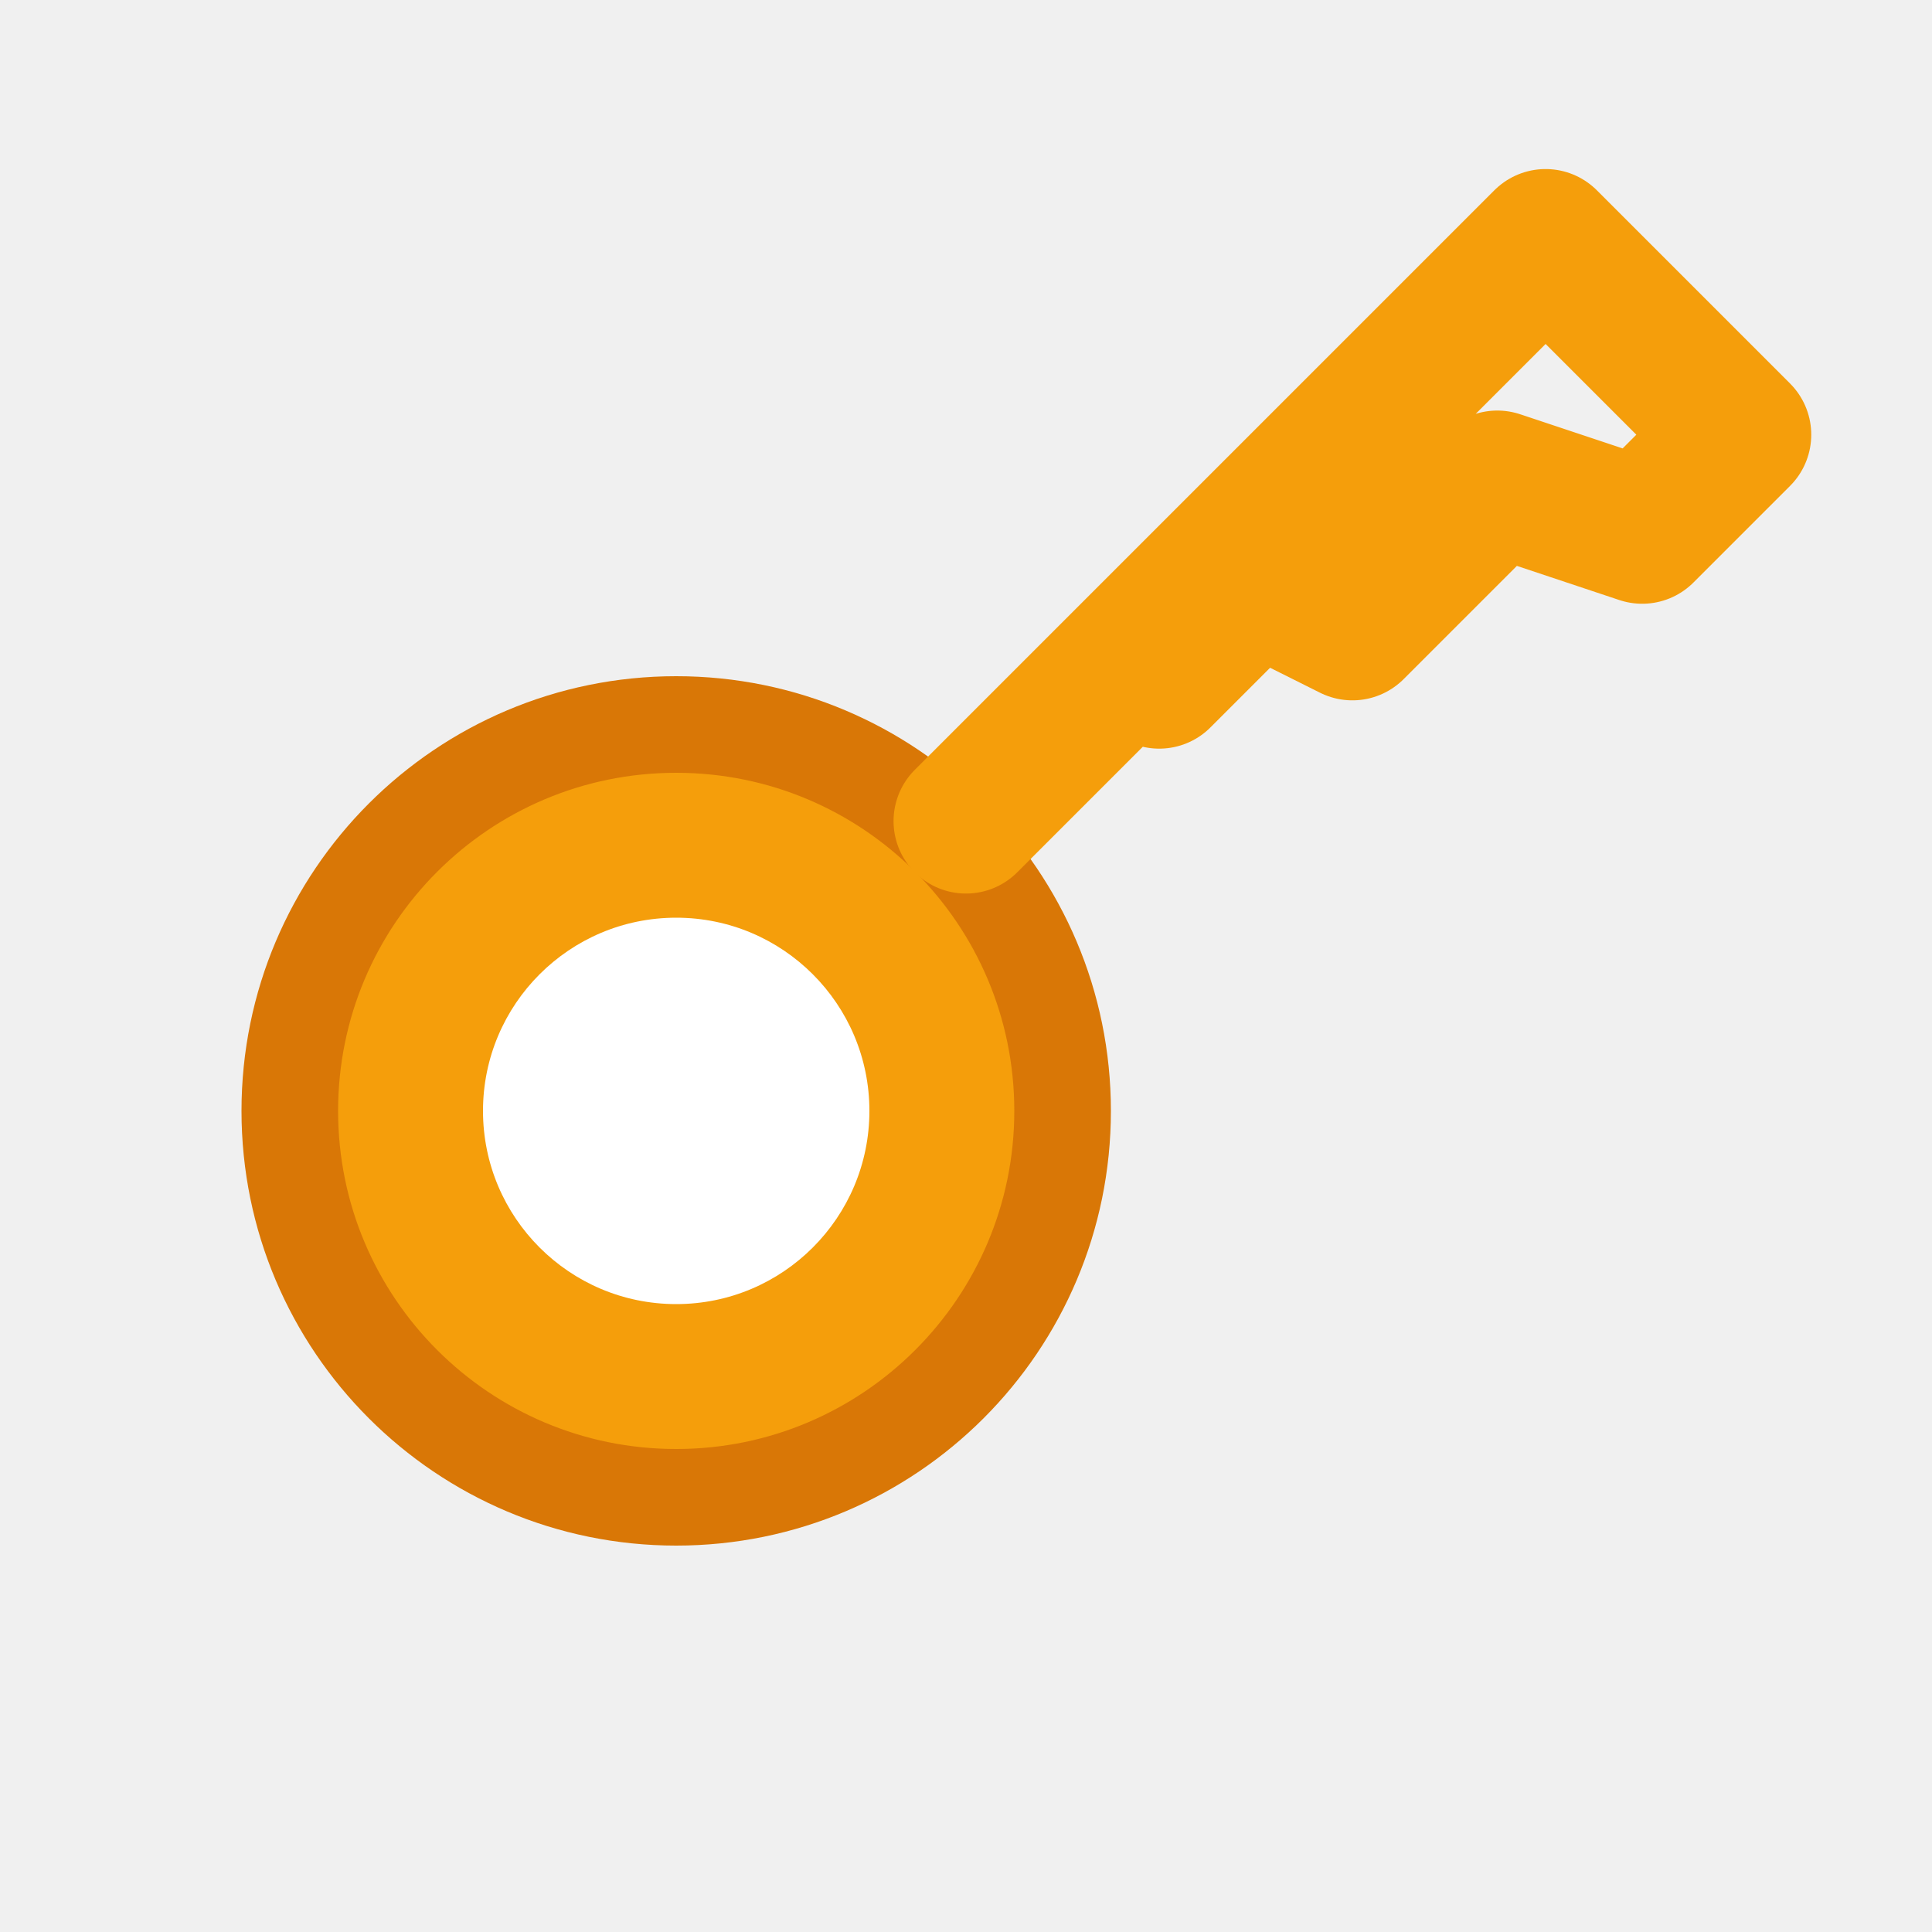
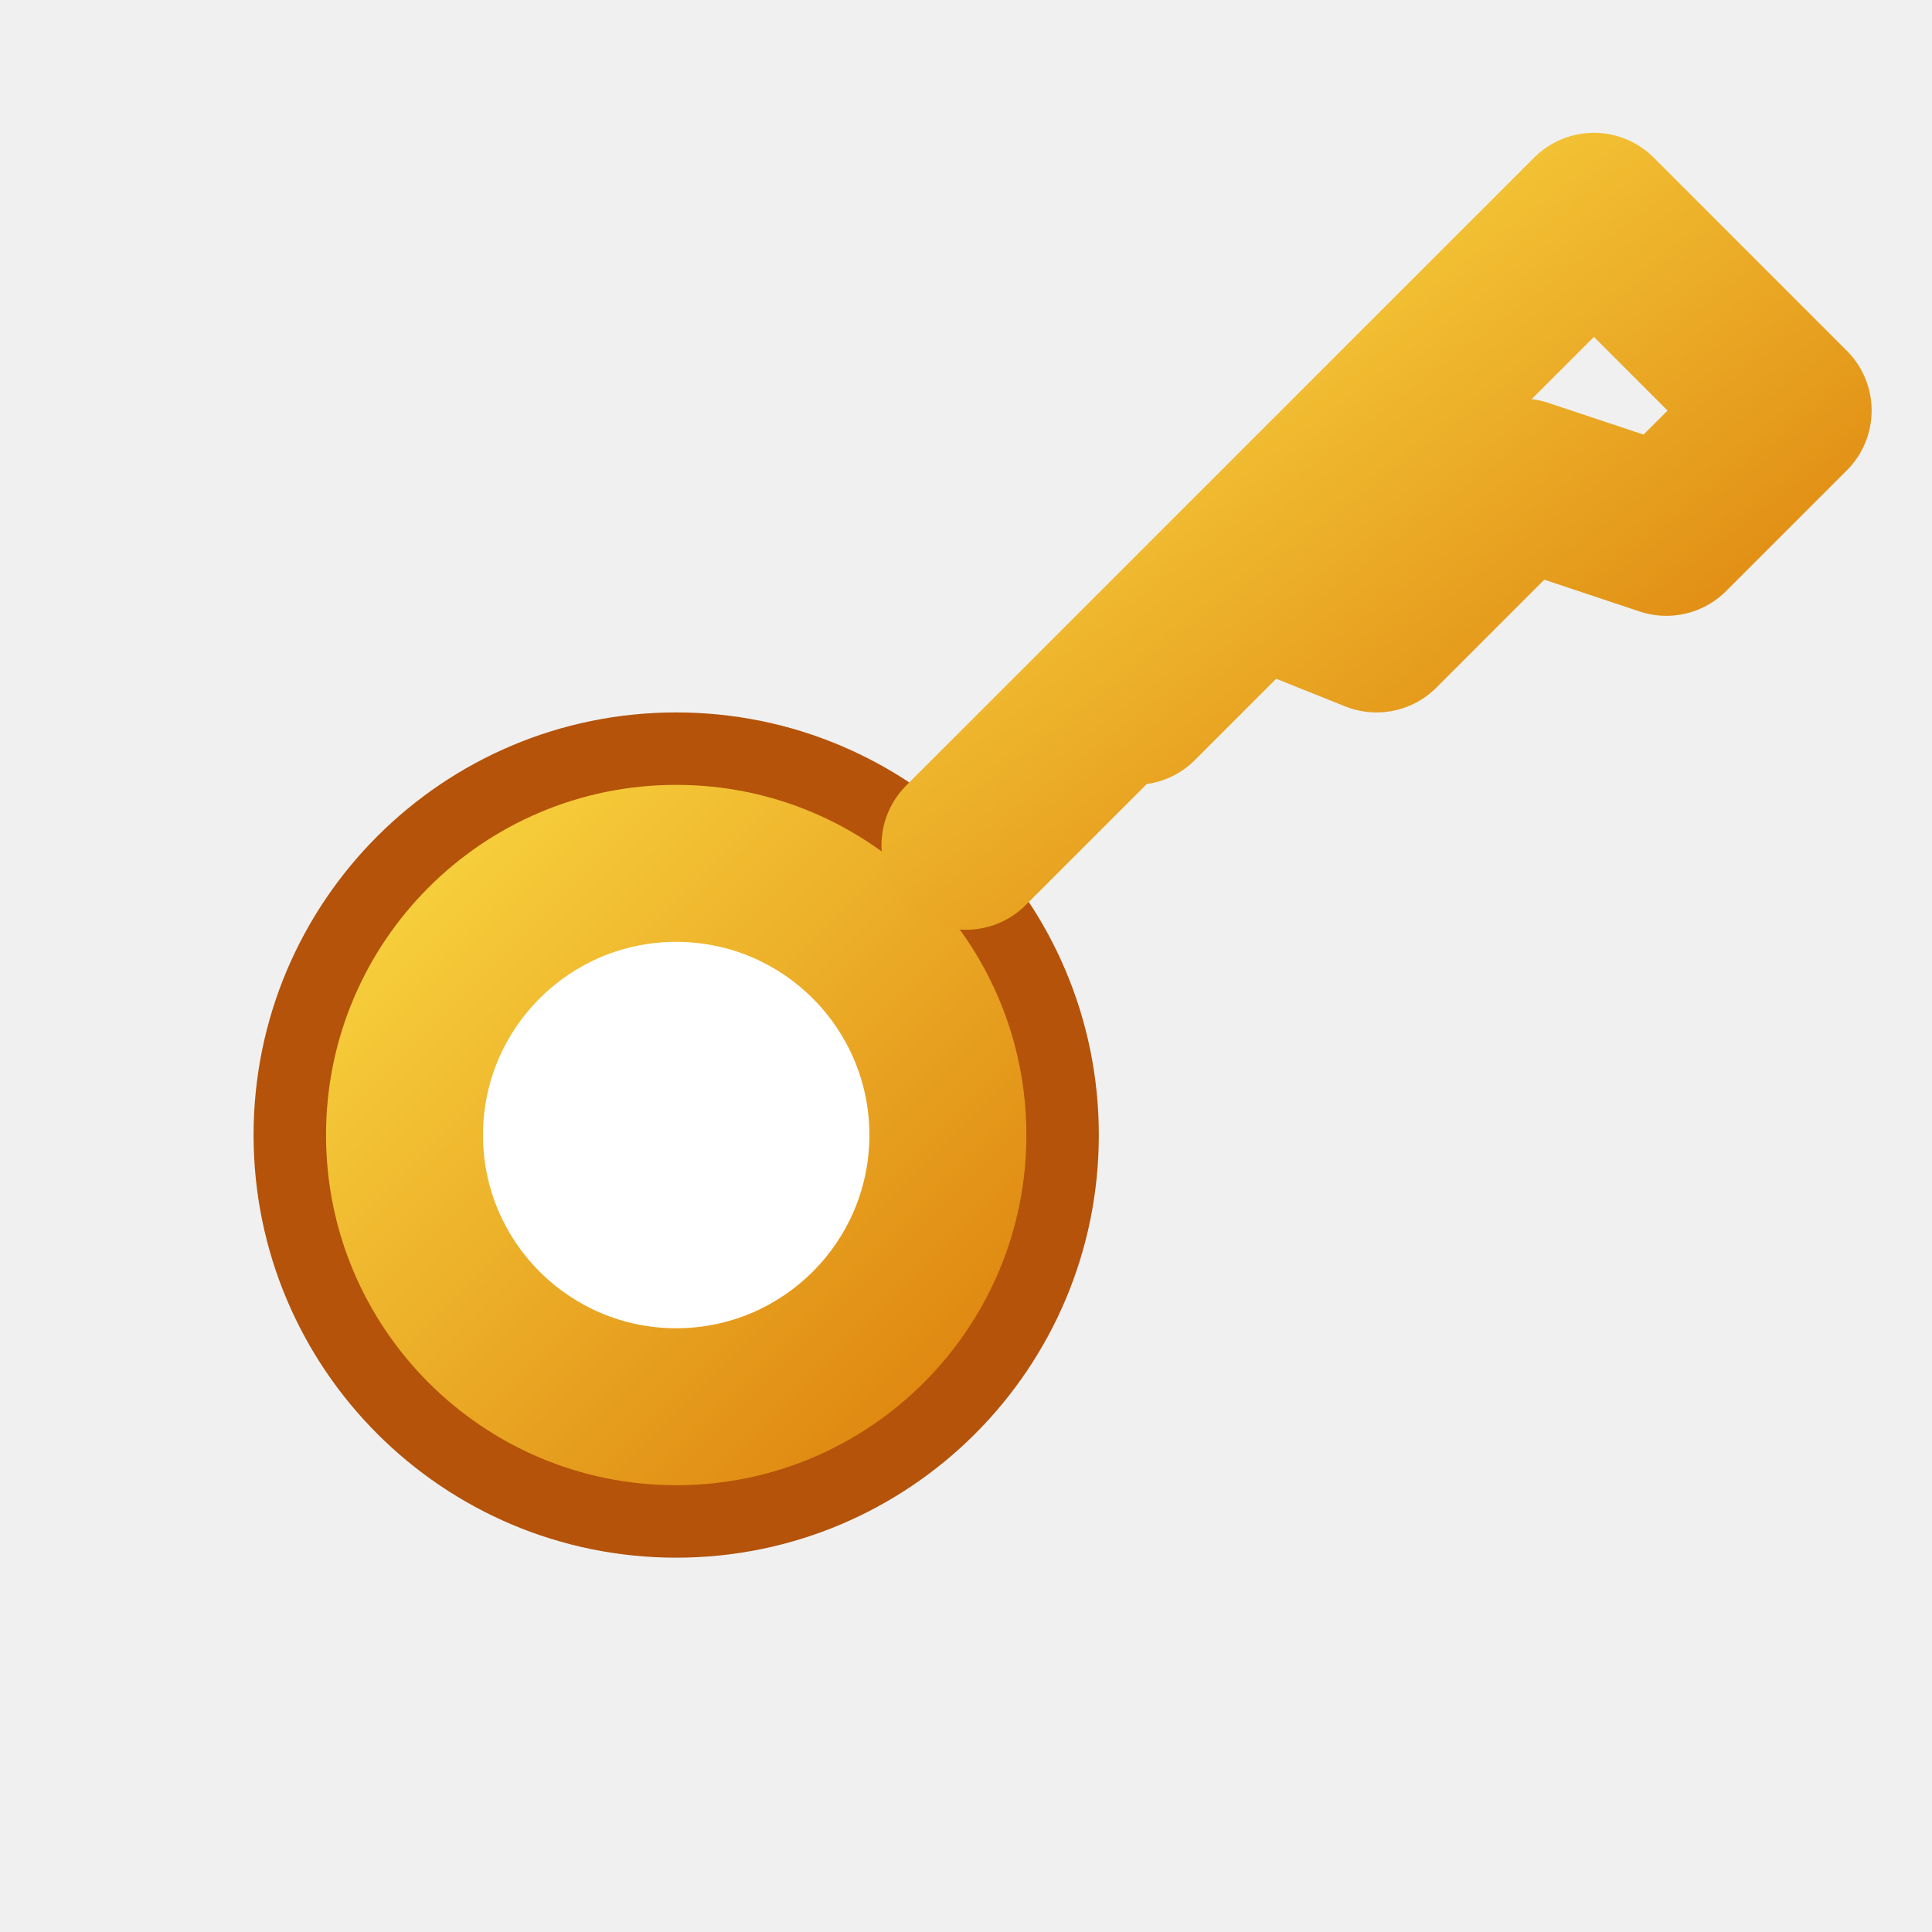
<svg xmlns="http://www.w3.org/2000/svg" viewBox="0 0 40 40" width="40" height="40" fill="none">
-   <circle cx="14" cy="23" r="8" fill="#f59e0b" stroke="#d97706" stroke-width="2" />
-   <circle cx="14" cy="23" r="4" fill="#ffffff" />
-   <path d="M20 17l12-12 4 4-2 2-3-1-3 3-2-1-2 2" stroke="#f59e0b" stroke-width="3" stroke-linecap="round" stroke-linejoin="round" />
+   <defs>
+     <linearGradient id="keyGrad" x1="0%" y1="0%" x2="100%" y2="100%">
+       <stop offset="0%" stop-color="#fde047" />
+       <stop offset="100%" stop-color="#d97706" />
+     </linearGradient>
+   </defs>
+   <circle cx="14" cy="23.5" r="8" fill="url(#keyGrad)" stroke="#b45309" stroke-width="1.5" />
+   <circle cx="14" cy="23.5" r="4" fill="#ffffff" />
+   <path d="M20 17.5l13-13 4 4-2.5 2.5-3-1-3 3-2.5-1-2.5 2.5" stroke="url(#keyGrad)" stroke-width="3.5" stroke-linecap="round" stroke-linejoin="round" />
</svg>
